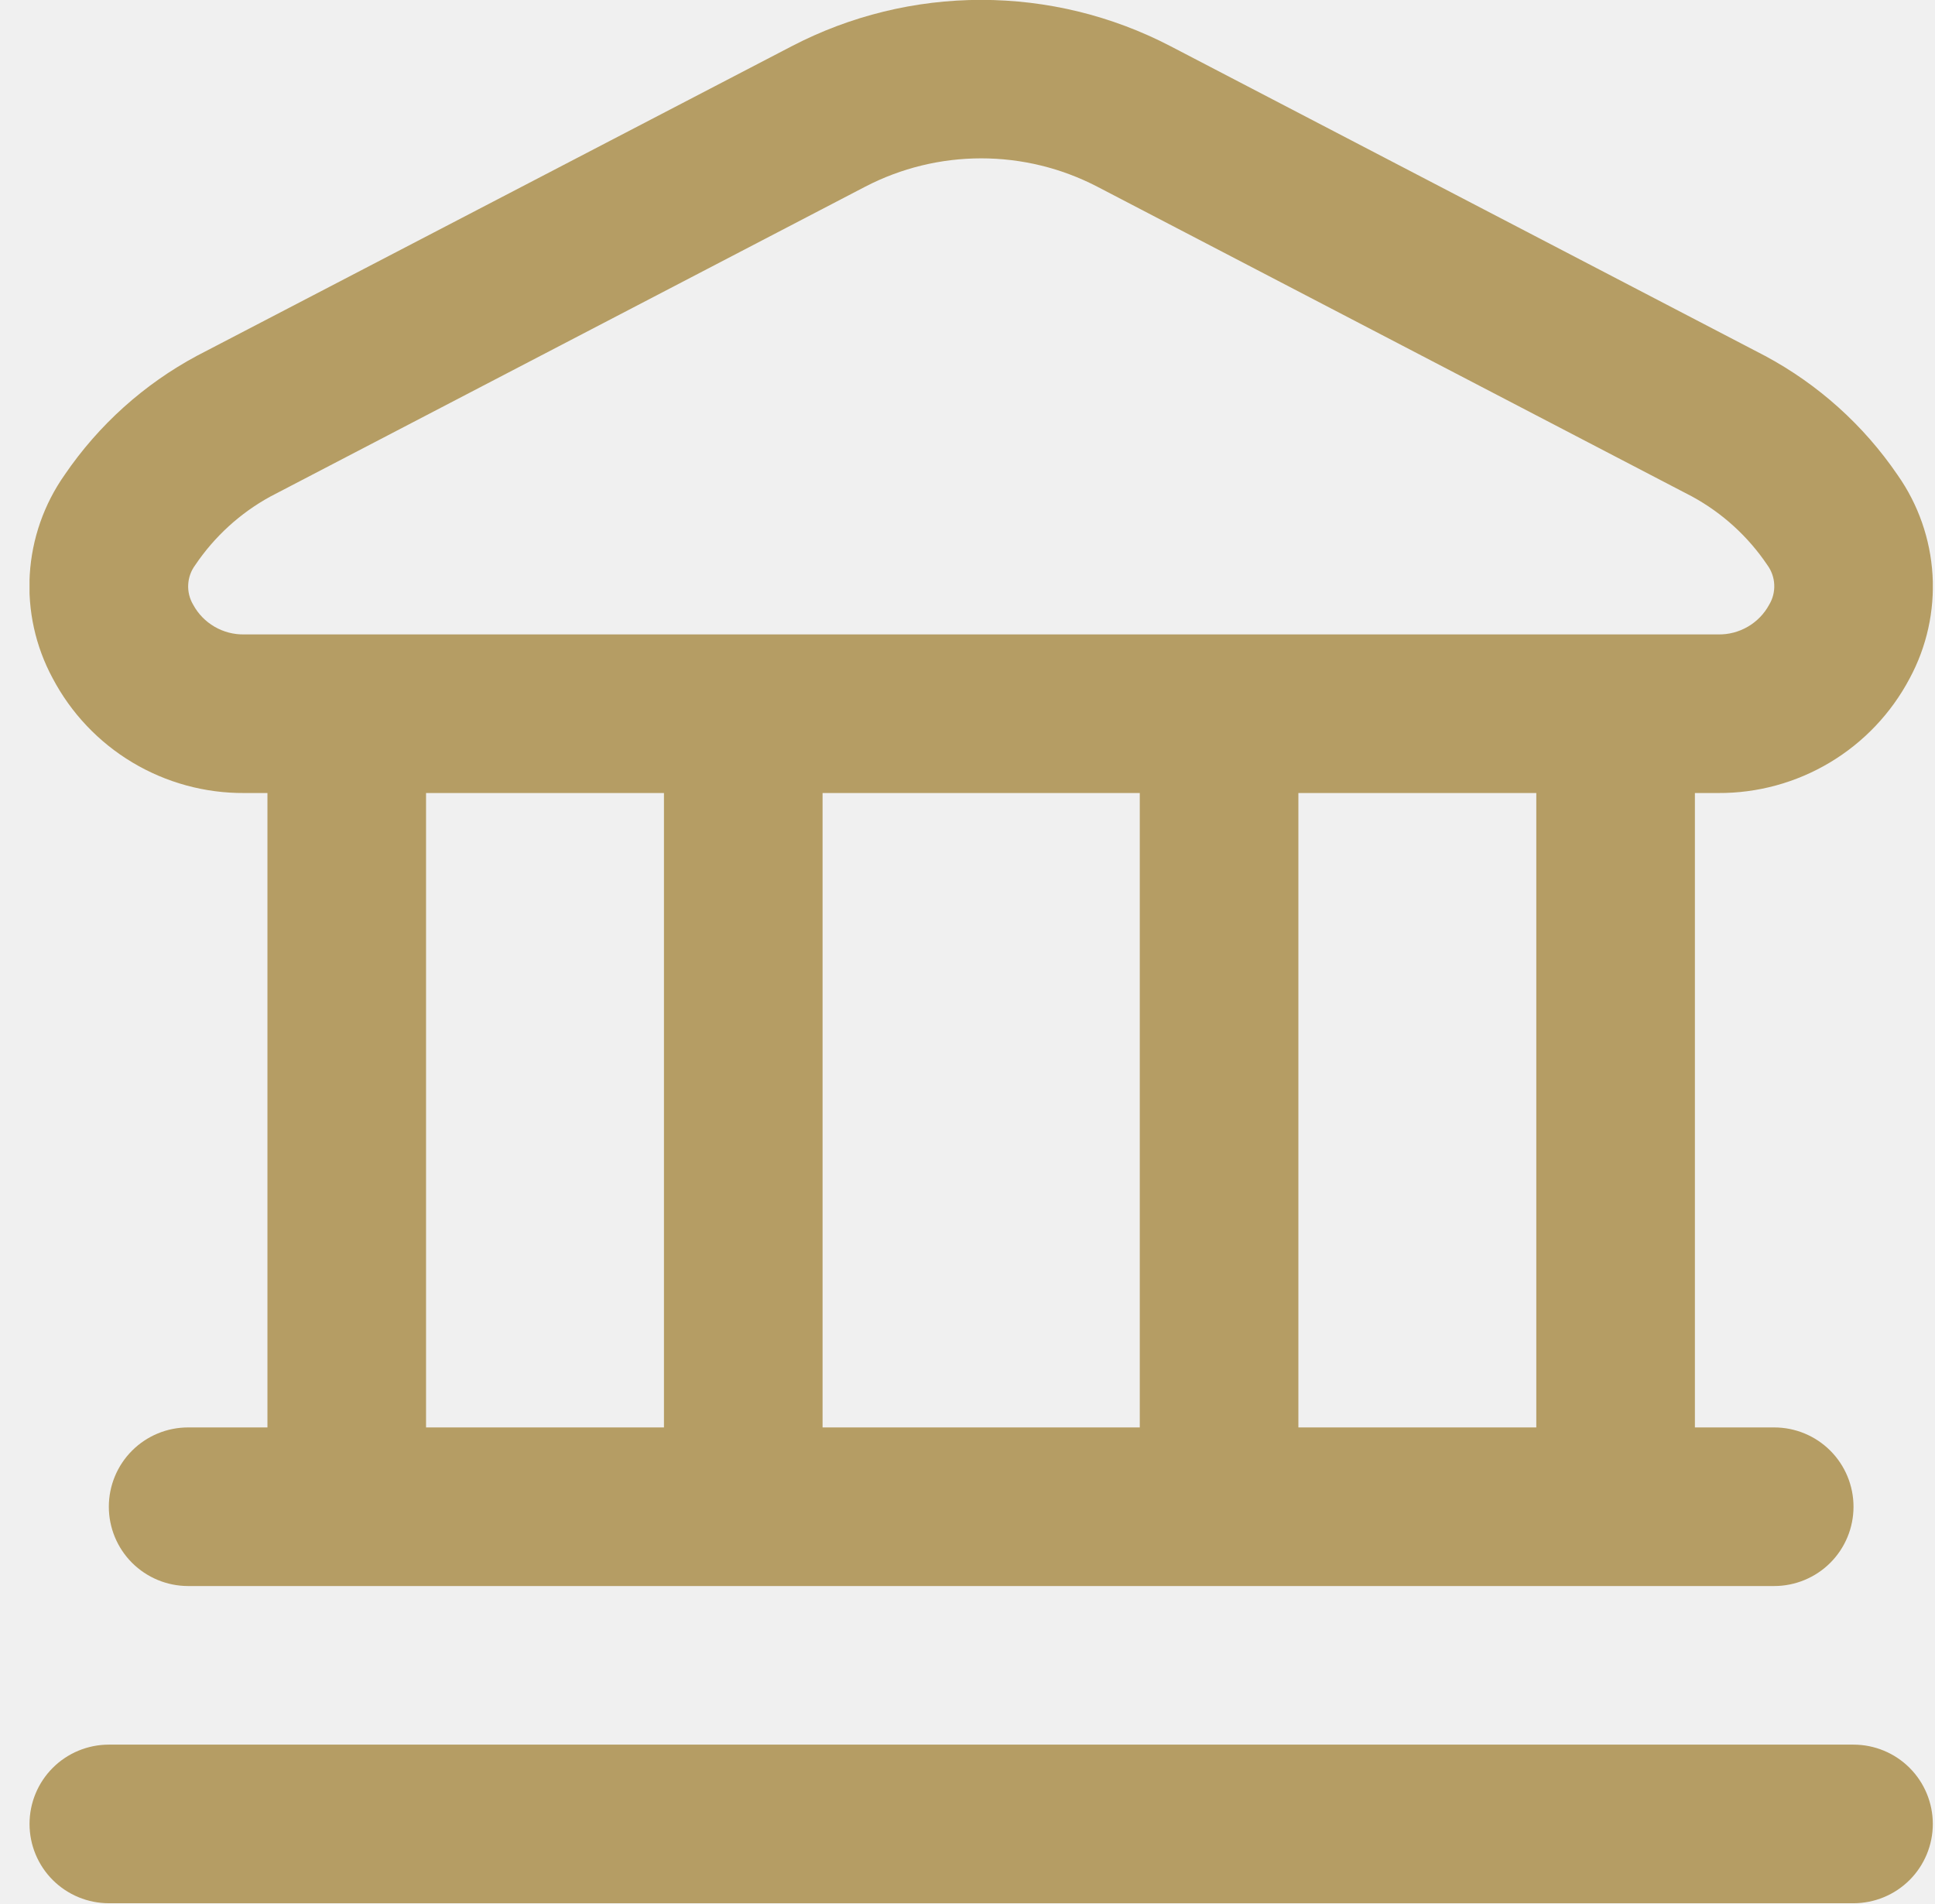
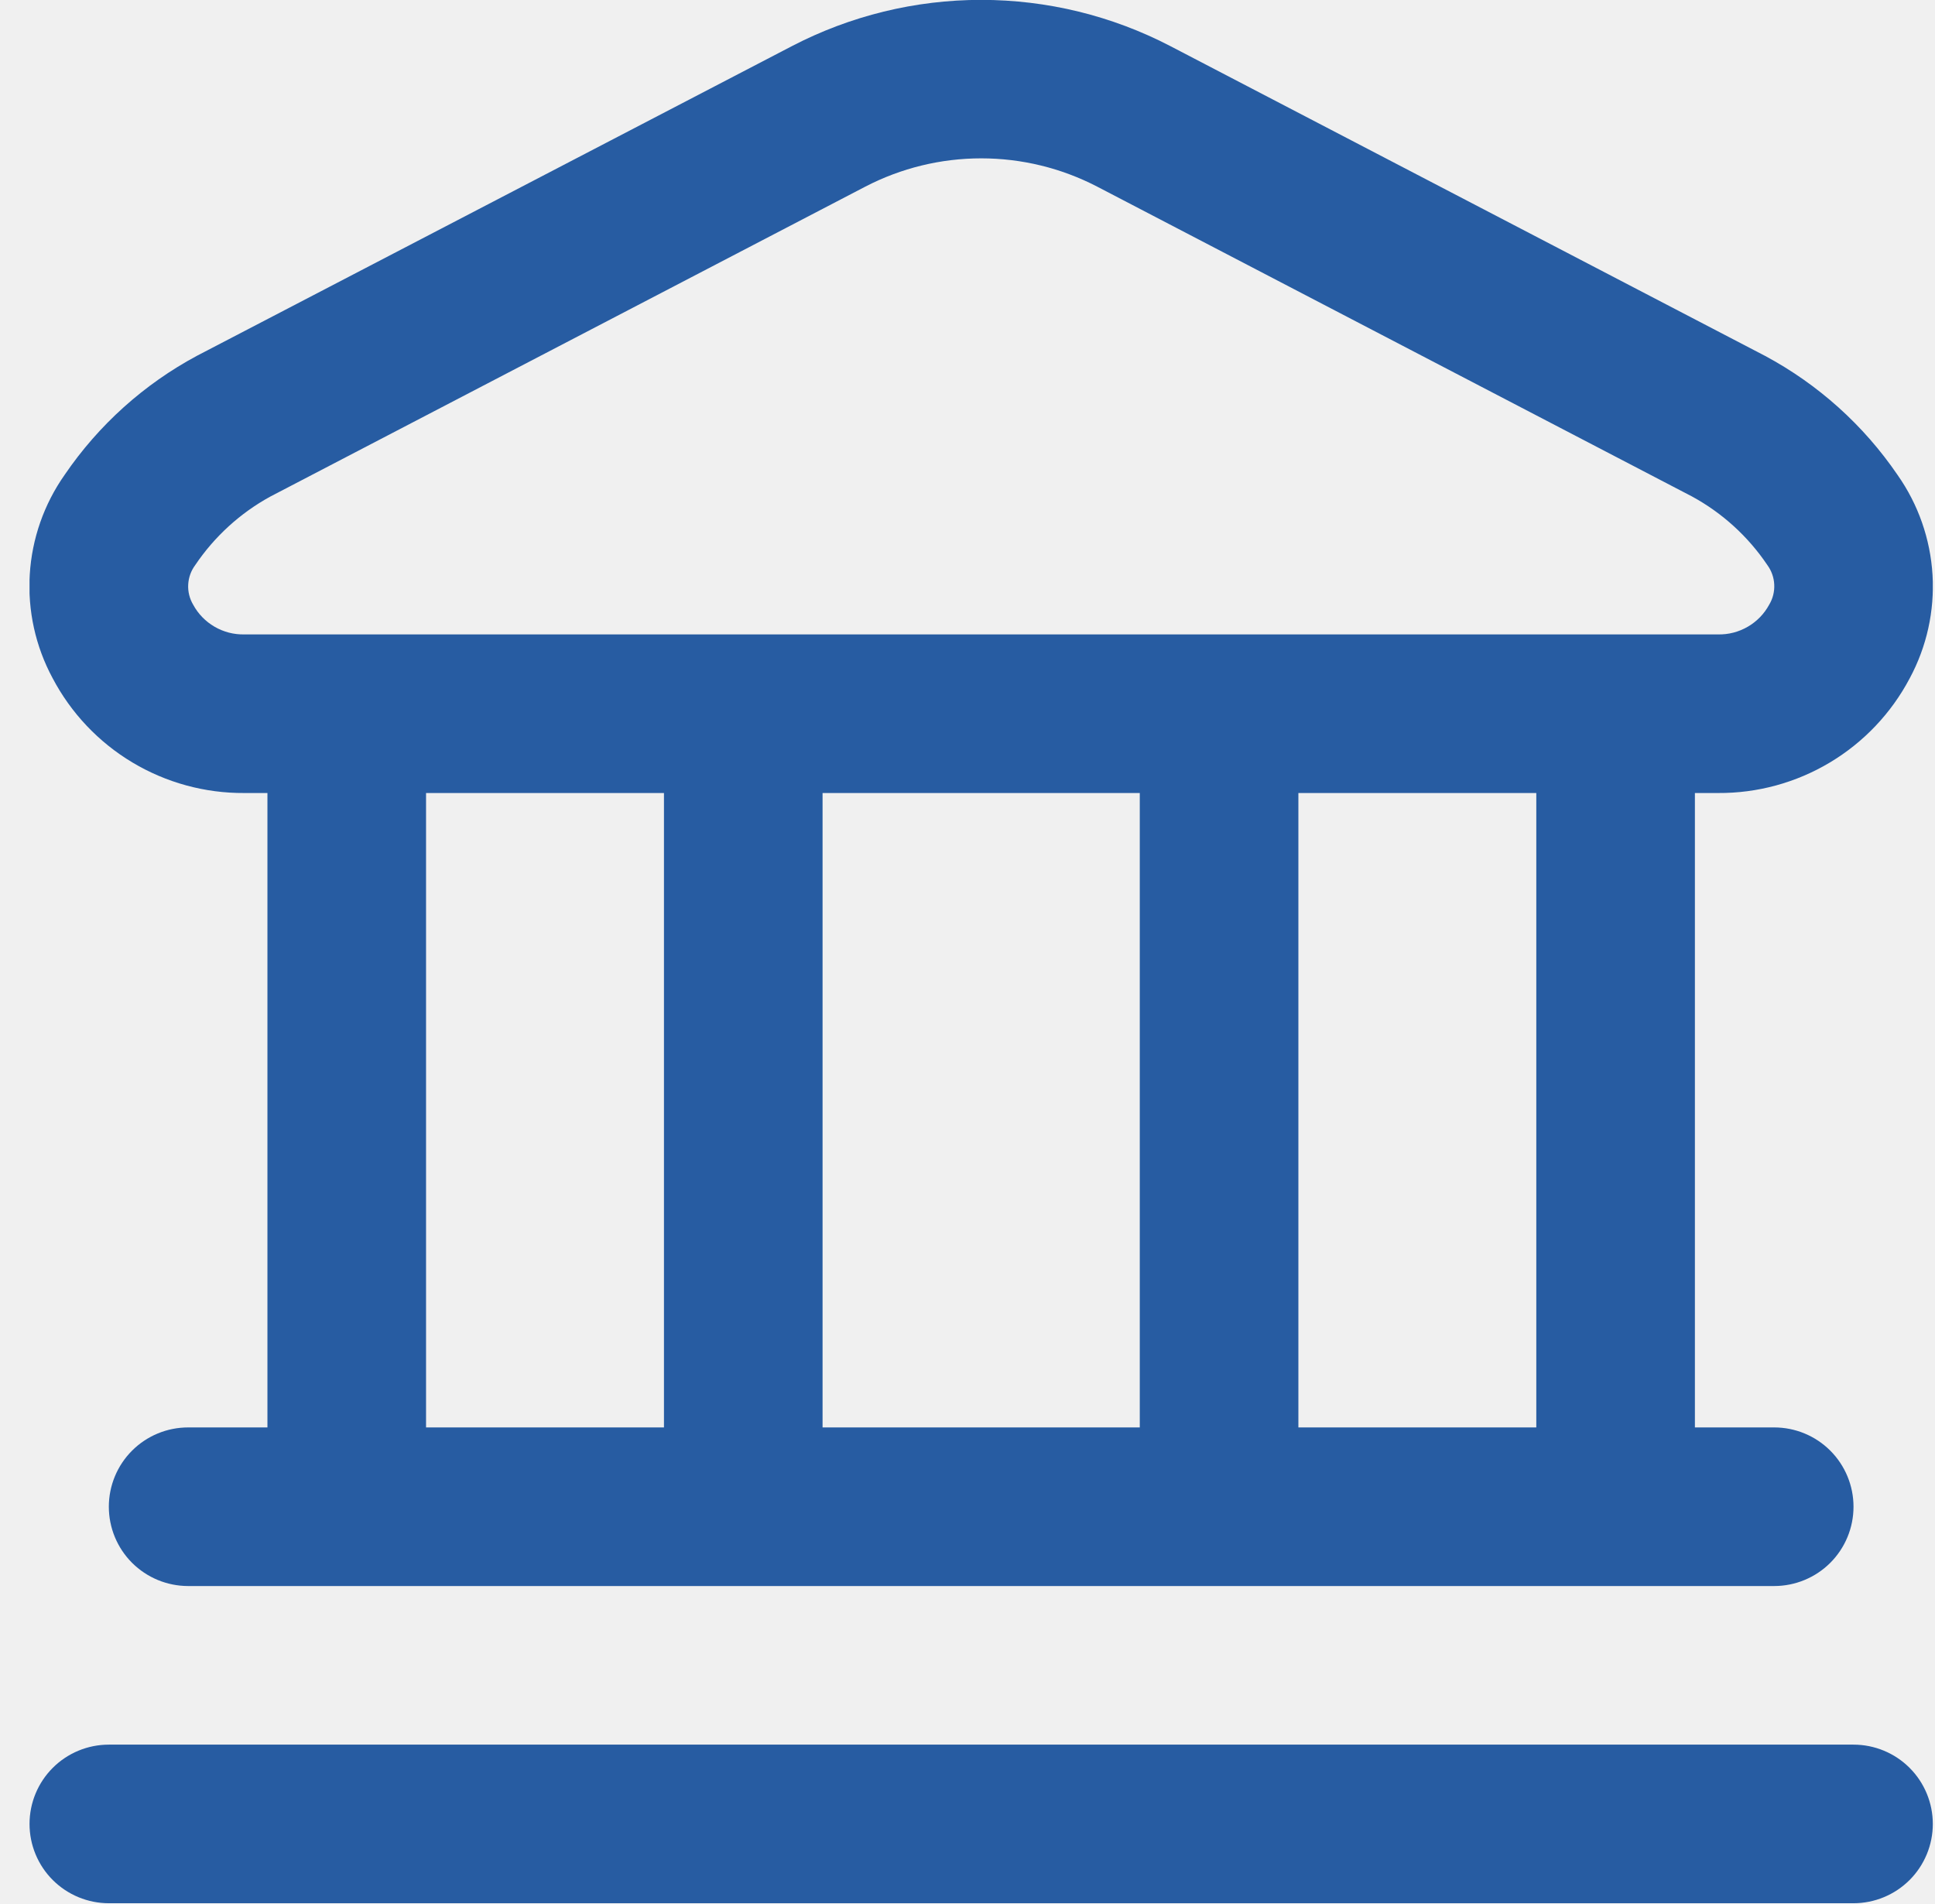
<svg xmlns="http://www.w3.org/2000/svg" width="61" height="60" viewBox="0 0 61 60" fill="none">
  <g clip-path="url(#clip0_28_307)">
-     <path d="M60.931 57.5C60.931 58.163 60.668 58.799 60.199 59.268C59.73 59.736 59.094 60 58.431 60H3.431C2.768 60 2.132 59.736 1.663 59.268C1.194 58.799 0.931 58.163 0.931 57.5C0.931 56.837 1.194 56.201 1.663 55.732C2.132 55.263 2.768 55 3.431 55H58.431C59.094 55 59.73 55.263 60.199 55.732C60.668 56.201 60.931 56.837 60.931 57.5ZM1.659 21.38C1.12 20.381 0.87 19.251 0.938 18.118C1.005 16.985 1.387 15.893 2.041 14.965C3.109 13.398 4.54 12.111 6.211 11.215L24.963 1.455C26.807 0.496 28.854 -0.004 30.931 -0.004C33.008 -0.004 35.055 0.496 36.898 1.455L55.648 11.222C57.32 12.119 58.75 13.405 59.819 14.972C60.472 15.9 60.854 16.992 60.922 18.125C60.989 19.259 60.74 20.388 60.201 21.387C59.621 22.485 58.751 23.401 57.686 24.038C56.621 24.675 55.402 25.008 54.161 25H53.431V45H55.931C56.594 45 57.23 45.263 57.699 45.732C58.168 46.201 58.431 46.837 58.431 47.5C58.431 48.163 58.168 48.799 57.699 49.268C57.23 49.736 56.594 50 55.931 50H5.931C5.268 50 4.632 49.736 4.163 49.268C3.694 48.799 3.431 48.163 3.431 47.5C3.431 46.837 3.694 46.201 4.163 45.732C4.632 45.263 5.268 45 5.931 45H8.431V25H7.701C6.459 25.008 5.239 24.674 4.173 24.036C3.107 23.398 2.238 22.479 1.659 21.38ZM13.431 45H20.931V25H13.431V45ZM25.931 25V45H35.931V25H25.931ZM48.431 25H40.931V45H48.431V25ZM6.089 19.062C6.245 19.352 6.479 19.592 6.763 19.757C7.048 19.923 7.372 20.007 7.701 20H54.161C54.49 20.007 54.814 19.923 55.099 19.757C55.383 19.592 55.617 19.352 55.773 19.062C55.888 18.871 55.943 18.651 55.932 18.428C55.922 18.206 55.846 17.992 55.714 17.812C55.108 16.912 54.294 16.171 53.341 15.652L34.591 5.885C33.461 5.298 32.207 4.992 30.933 4.992C29.66 4.992 28.406 5.298 27.276 5.885L8.526 15.652C7.573 16.173 6.76 16.915 6.154 17.815C6.021 17.993 5.945 18.207 5.933 18.429C5.921 18.651 5.976 18.871 6.089 19.062Z" fill="#B59D64" />
+     <path d="M60.931 57.5C60.931 58.163 60.668 58.799 60.199 59.268C59.73 59.736 59.094 60 58.431 60H3.431C2.768 60 2.132 59.736 1.663 59.268C1.194 58.799 0.931 58.163 0.931 57.5C0.931 56.837 1.194 56.201 1.663 55.732C2.132 55.263 2.768 55 3.431 55H58.431C59.094 55 59.73 55.263 60.199 55.732C60.668 56.201 60.931 56.837 60.931 57.5ZM1.659 21.38C1.12 20.381 0.87 19.251 0.938 18.118C1.005 16.985 1.387 15.893 2.041 14.965C3.109 13.398 4.54 12.111 6.211 11.215L24.963 1.455C26.807 0.496 28.854 -0.004 30.931 -0.004C33.008 -0.004 35.055 0.496 36.898 1.455L55.648 11.222C57.32 12.119 58.75 13.405 59.819 14.972C60.472 15.9 60.854 16.992 60.922 18.125C60.989 19.259 60.74 20.388 60.201 21.387C59.621 22.485 58.751 23.401 57.686 24.038C56.621 24.675 55.402 25.008 54.161 25H53.431V45H55.931C56.594 45 57.23 45.263 57.699 45.732C58.168 46.201 58.431 46.837 58.431 47.5C58.431 48.163 58.168 48.799 57.699 49.268C57.23 49.736 56.594 50 55.931 50H5.931C5.268 50 4.632 49.736 4.163 49.268C3.694 48.799 3.431 48.163 3.431 47.5C3.431 46.837 3.694 46.201 4.163 45.732C4.632 45.263 5.268 45 5.931 45H8.431V25H7.701C6.459 25.008 5.239 24.674 4.173 24.036C3.107 23.398 2.238 22.479 1.659 21.38ZM13.431 45H20.931V25H13.431V45ZM25.931 25V45H35.931V25H25.931ZM48.431 25H40.931V45H48.431V25ZM6.089 19.062C6.245 19.352 6.479 19.592 6.763 19.757C7.048 19.923 7.372 20.007 7.701 20H54.161C54.49 20.007 54.814 19.923 55.099 19.757C55.383 19.592 55.617 19.352 55.773 19.062C55.888 18.871 55.943 18.651 55.932 18.428C55.922 18.206 55.846 17.992 55.714 17.812C55.108 16.912 54.294 16.171 53.341 15.652L34.591 5.885C33.461 5.298 32.207 4.992 30.933 4.992C29.66 4.992 28.406 5.298 27.276 5.885L8.526 15.652C7.573 16.173 6.76 16.915 6.154 17.815C6.021 17.993 5.945 18.207 5.933 18.429C5.921 18.651 5.976 18.871 6.089 19.062Z" fill="#275ca2" />
  </g>
  <defs>
    <clipPath id="clip0_28_307">
      <rect width="60" height="60" fill="white" transform="translate(0.93103)" />
    </clipPath>
  </defs>
</svg>
